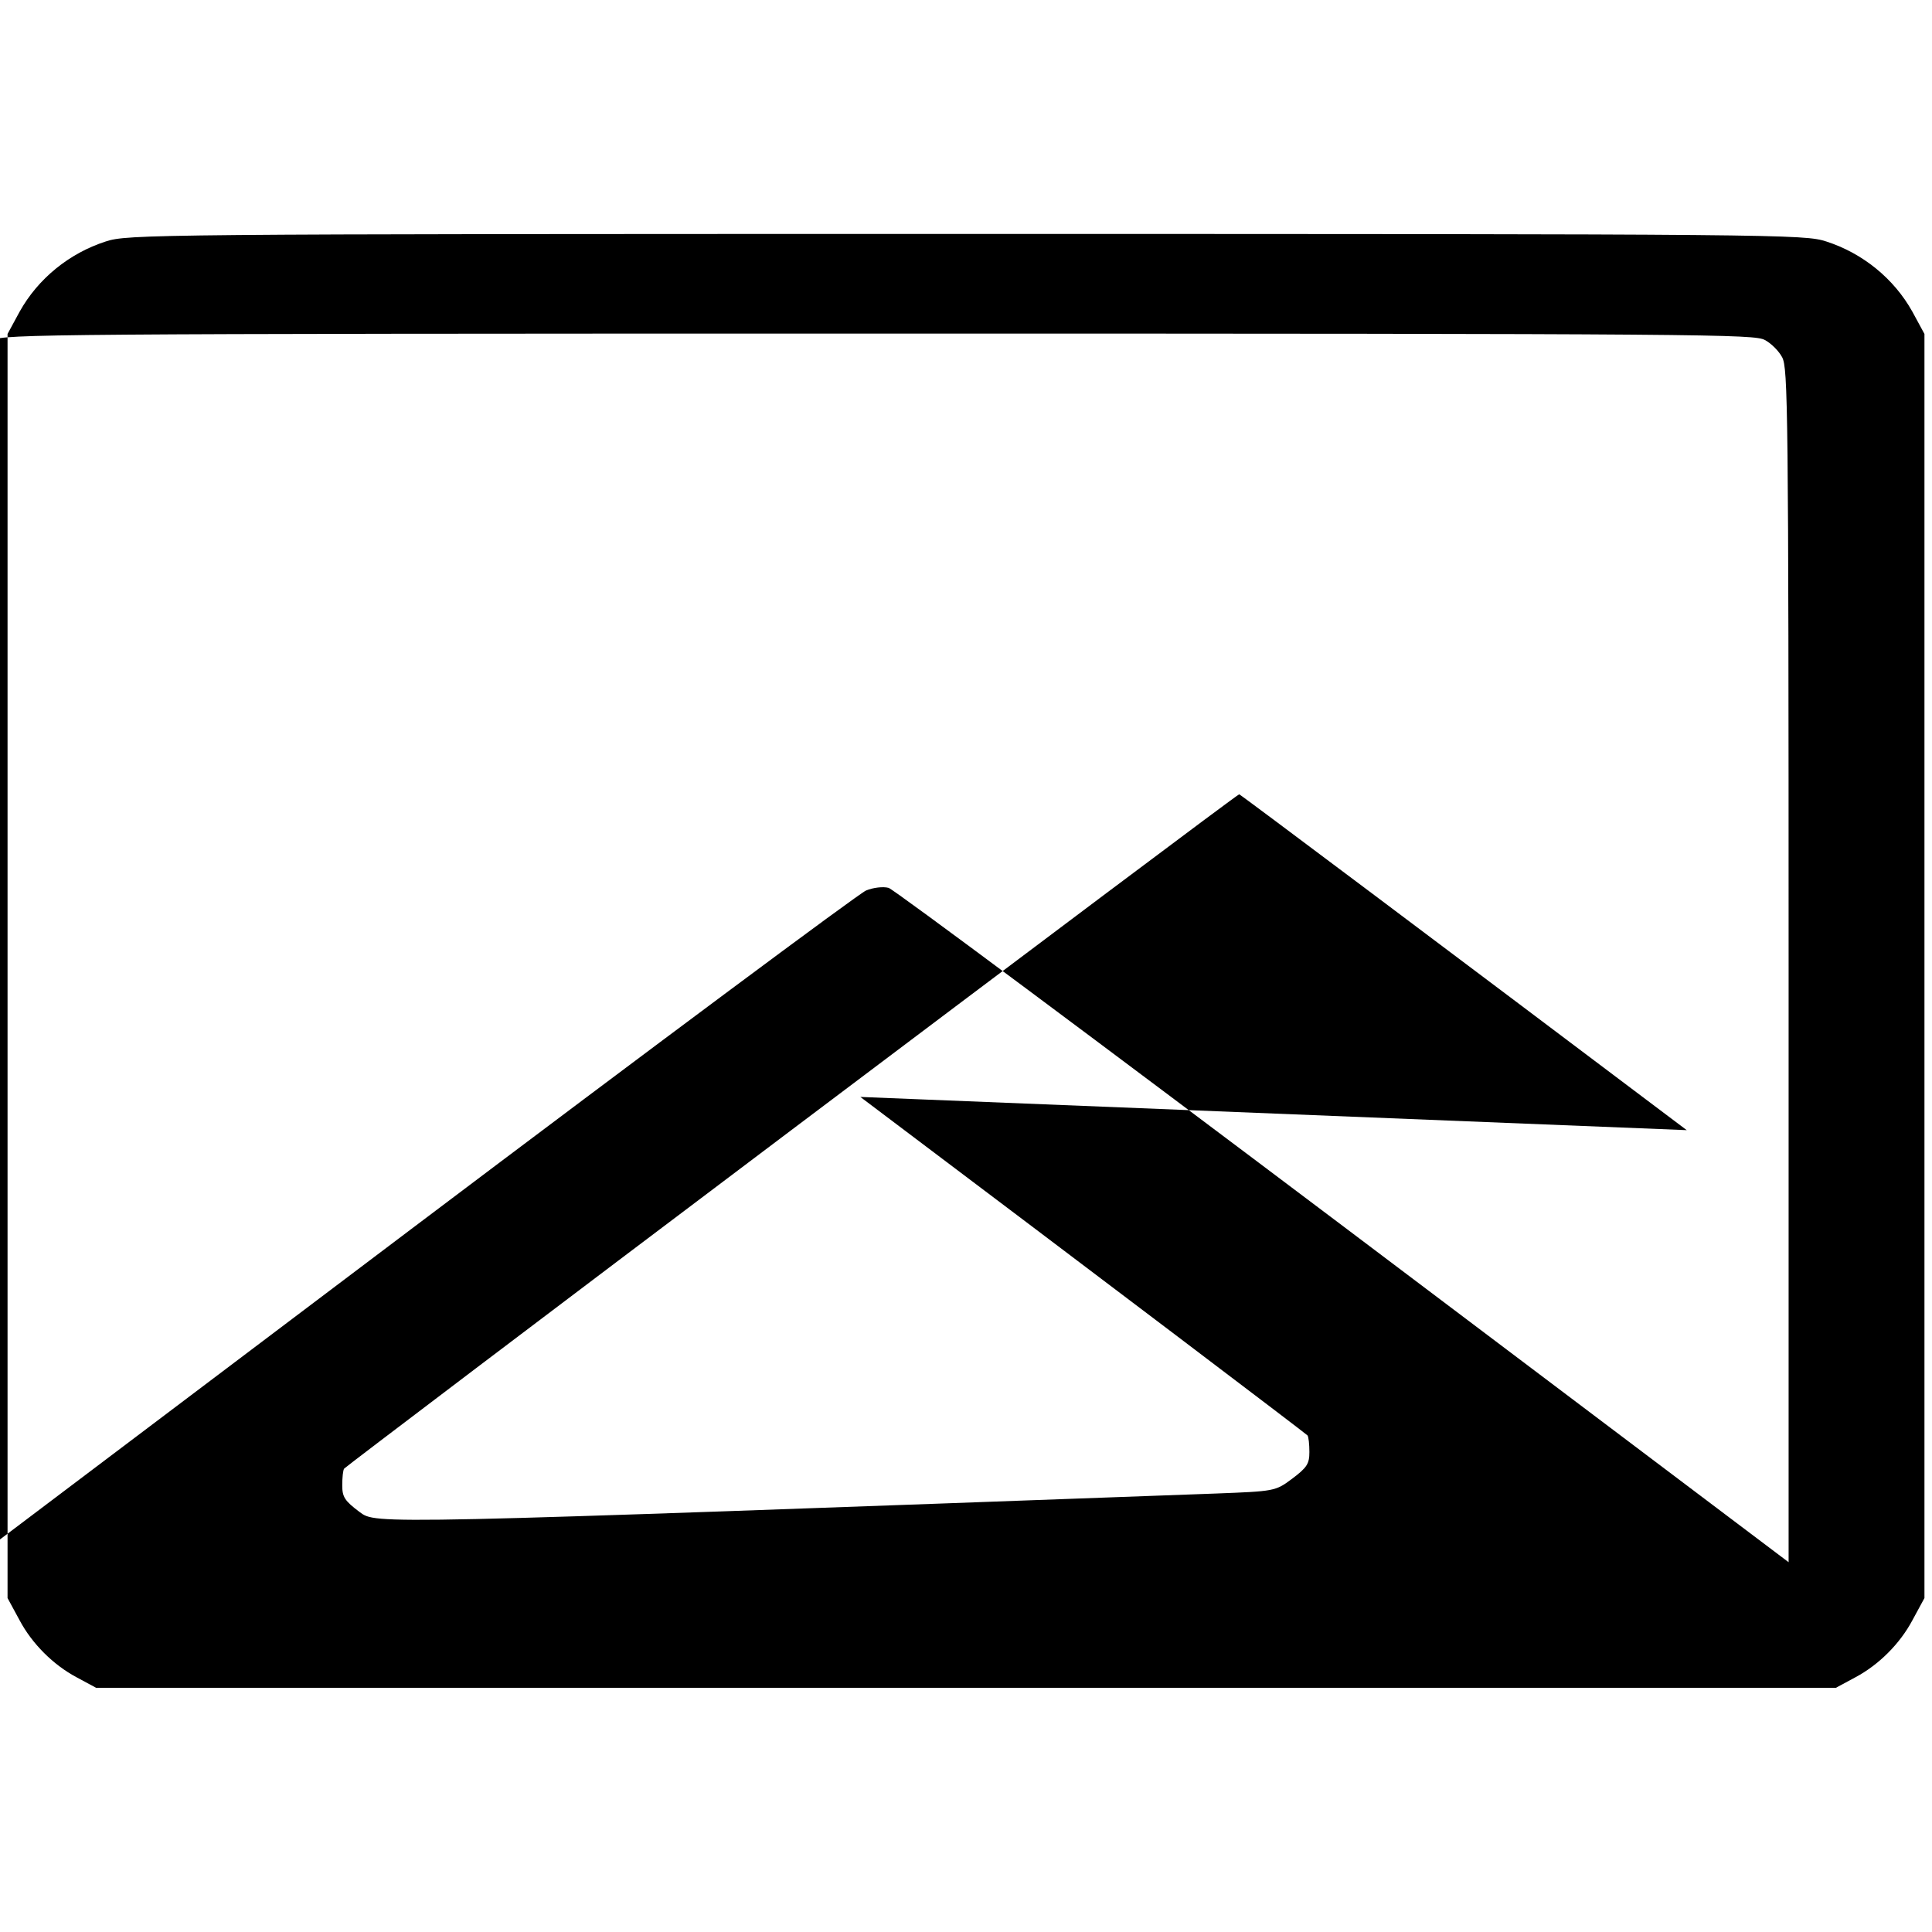
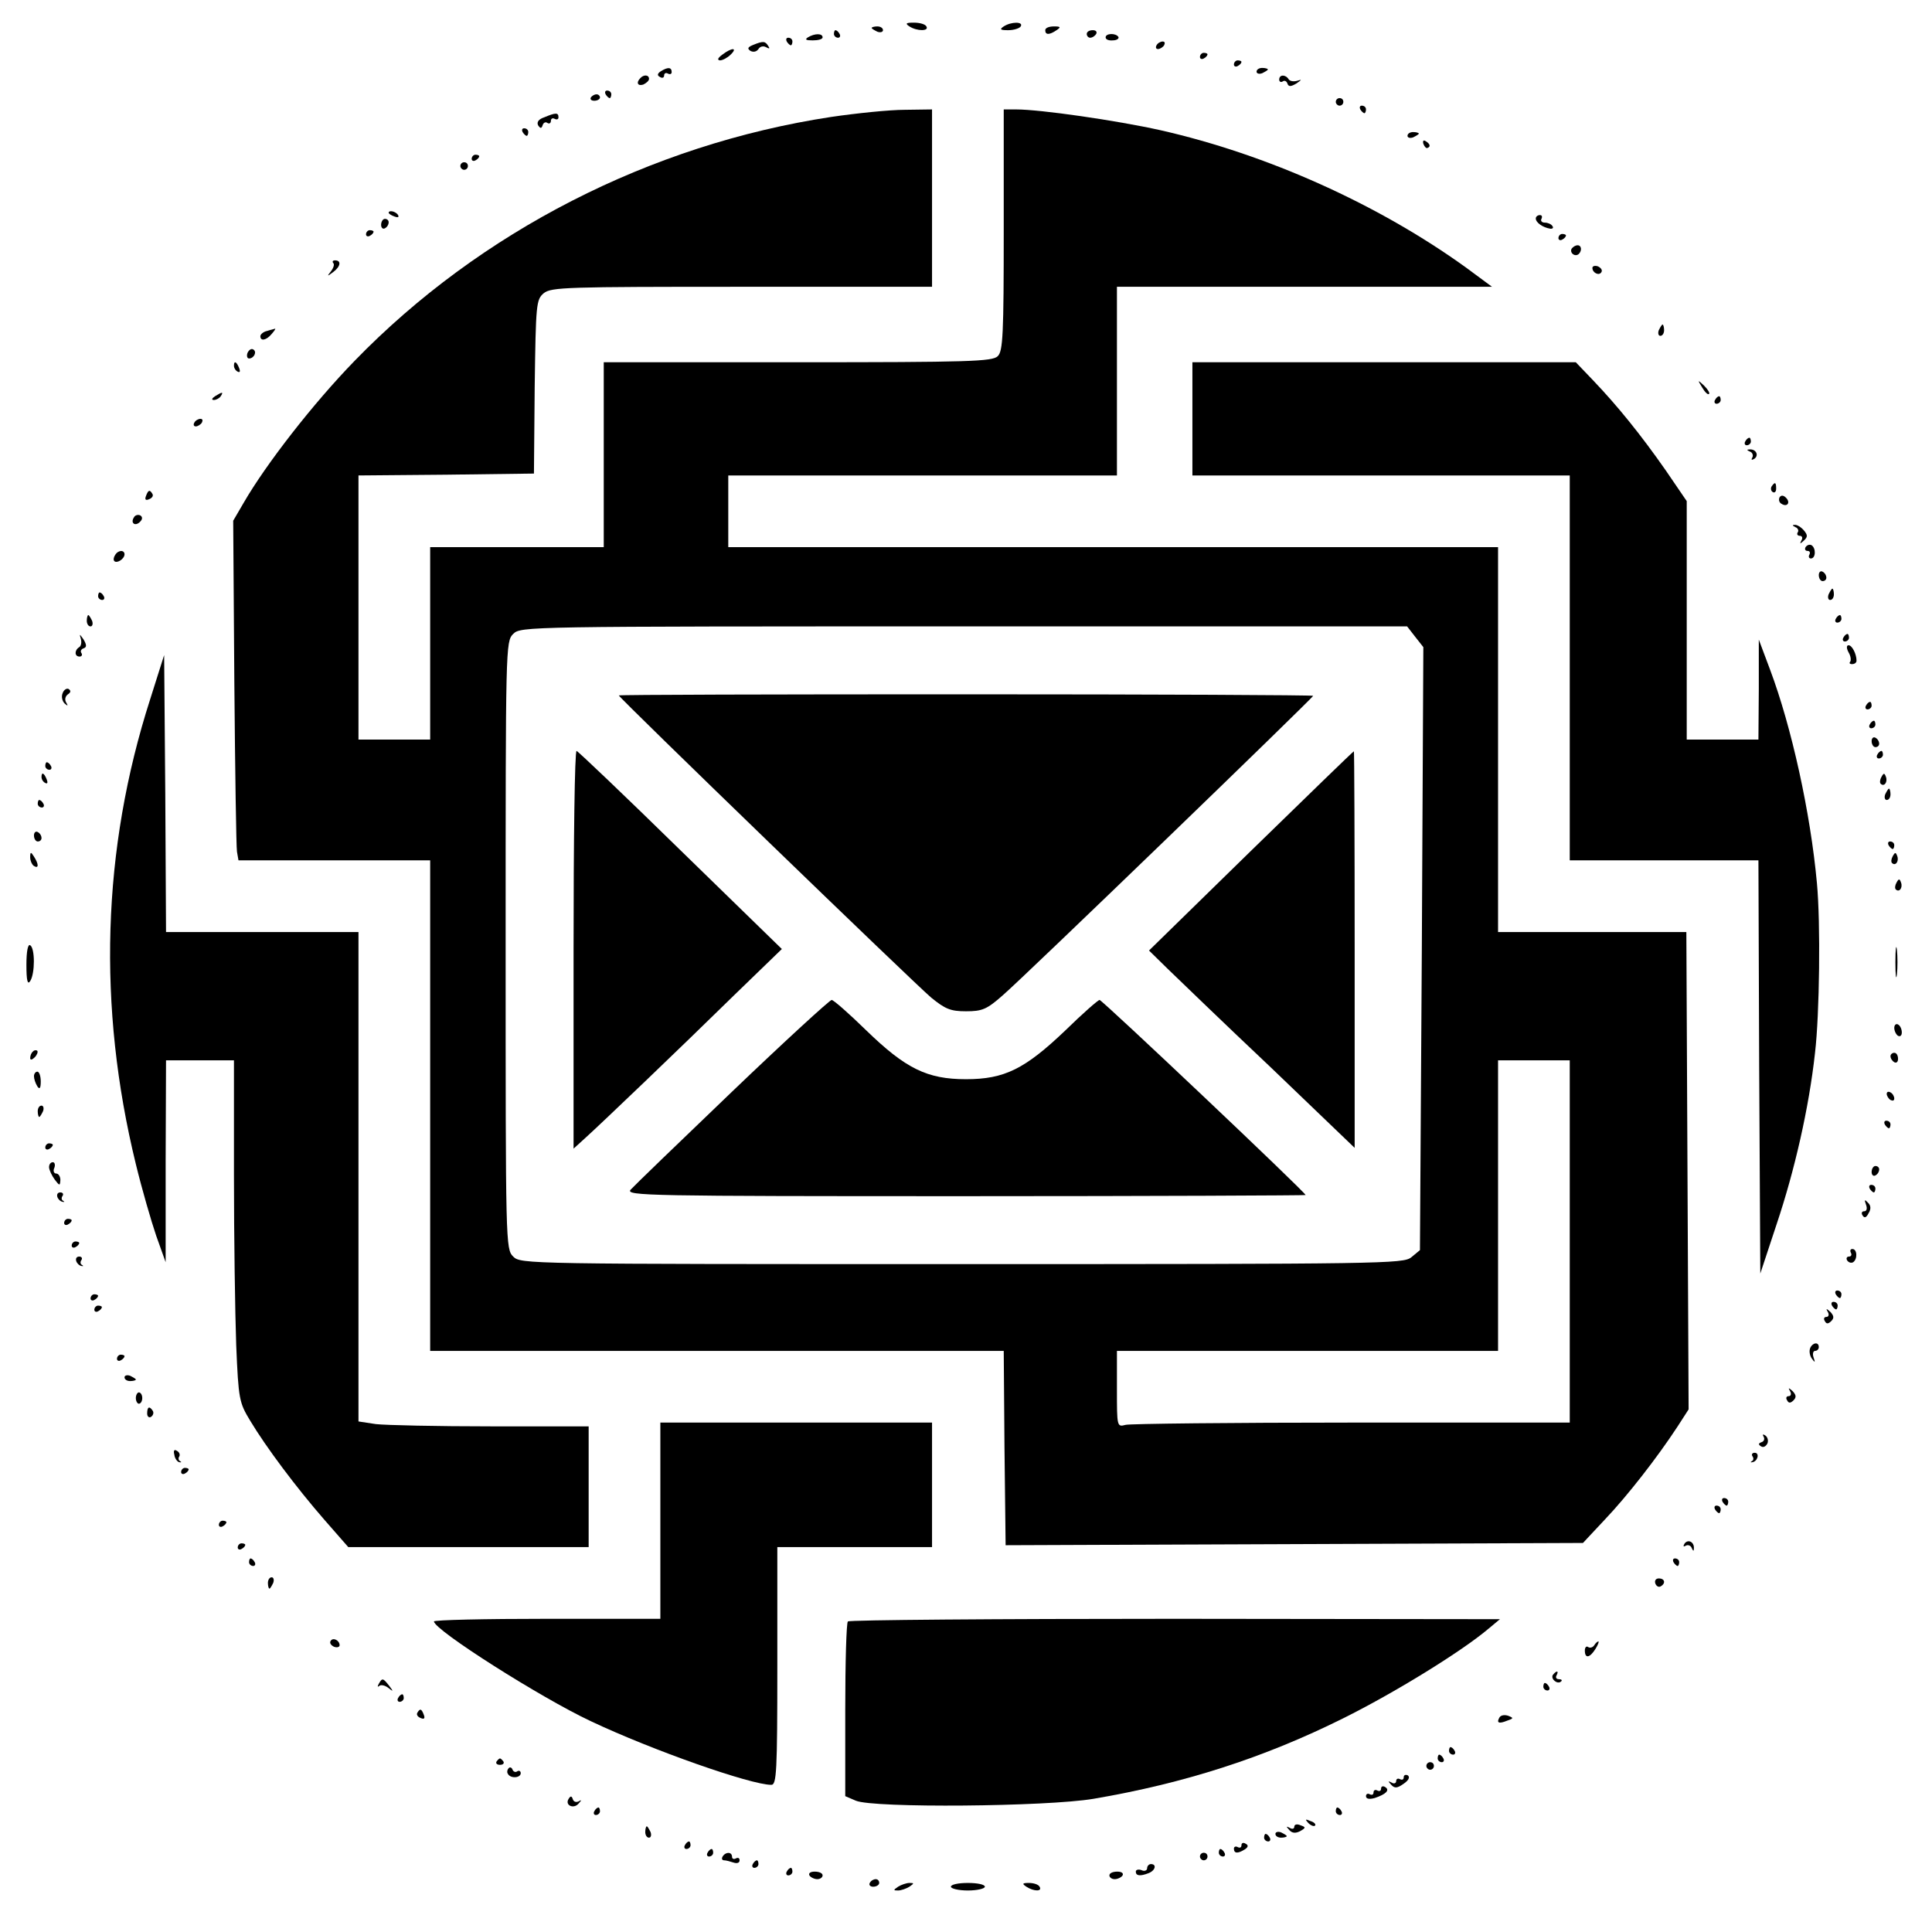
- <svg xmlns="http://www.w3.org/2000/svg" version="1.0" width="512" height="512" viewBox="0 0 512 512" preserveAspectRatio="xMidYMid meet">
+ <svg xmlns="http://www.w3.org/2000/svg" version="1.0" width="512pt" height="512pt" viewBox="0 0 512 512" preserveAspectRatio="xMidYMid meet">
  <g transform="translate(0,512) scale(0.1,-0.1)" fill="#000000" stroke="none">
-     <path d="M280 4480 c-96 -31 -179 -98 -228 -186 l-32 -59 0 -1675 0 -1675 32 -59 c33 -62 89 -118 151 -151 l52 -28 2305 0 2305 0 52 28 c62 33 118 89 151 151 l32 59 0 1675 0 1675 -32 59 c-49 88 -132 155 -228 186 -58 19 -116 20 -2280 20 -2164 0 -2222 -1 -2280 -20z m4397 -261 c17 -9 37 -29 46 -46 15 -29 17 -127 17 -1613 l0 -1580 -1180 890 c-649 489 -1191 893 -1205 897 -14 4 -41 1 -60 -7 -19 -8 -562 -412 -1205 -897 l-1170 -883 0 1580 c0 1486 2 1584 17 1613 9 17 29 37 46 46 29 15 127 17 2347 17 2220 0 2318 -2 2347 -17z m-2397 -2006 c649 -489 1182 -893 1185 -897 3 -4 5 -24 5 -44 0 -31 -6 -41 -46 -71 -44 -33 -47 -33 -202 -39 -2247 -82 -2224 -82 -2269 -49 -40 30 -46 40 -46 71 0 20 2 40 5 44 3 4 536 408 1185 897 649 489 1183 890 1187 890 3 0 537 -401 1186 -890z" />
+     <path d="M2410 5050 c20 -13 53 -13 45 0 -3 6 -18 10 -33 10 -21 0 -24 -2 -12 -10z" />
+     <path d="M2660 5050 c-12 -8 -9 -10 12 -10 15 0 30 5 33 10 8 13 -25 13 -45 0z" />
+     <path d="M2310 5046 c0 -2 7 -6 15 -10 8 -3 15 -1 15 4 0 6 -7 10 -15 10 -8 0 -15 -2 -15 -4z" />
+     <path d="M2770 5040 c0 -13 11 -13 30 0 12 8 11 10 -7 10 -13 0 -23 -4 -23 -10z" />
+     <path d="M2210 5030 c0 -5 5 -10 11 -10 5 0 7 5 4 10 -3 6 -8 10 -11 10 -2 0 -4 -4 -4 -10z" />
+     <path d="M2880 5030 c0 -5 4 -10 9 -10 6 0 13 5 16 10 3 6 -1 10 -9 10 -9 0 -16 -4 -16 -10z" />
+     <path d="M2141 5021 c-9 -6 -5 -8 13 -8 14 0 26 3 26 8 0 11 -21 11 -39 0z" />
+     <path d="M2930 5021 c0 -6 9 -9 19 -8 11 0 17 5 15 9 -7 11 -34 10 -34 -1z" />
+     <path d="M2085 5010 c3 -5 8 -10 11 -10 2 0 4 5 4 10 0 6 -5 10 -11 10 -5 0 -7 -4 -4 -10z" />
+     <path d="M1996 5001 c-15 -6 -16 -10 -7 -16 8 -4 16 -2 21 5 4 7 13 9 20 5 9 -5 11 -4 6 3 -8 13 -13 14 -40 3z" />
+     <path d="M3065 5000 c-3 -5 -2 -10 4 -10 5 0 13 5 16 10 3 6 2 10 -4 10 -5 0 -13 -4 -16 -10z" />
+     <path d="M1914 4975 c-12 -9 -14 -14 -6 -15 7 0 20 7 28 15 20 19 4 20 -22 0z" />
+     <path d="M3180 4969 c0 -5 5 -7 10 -4 6 3 10 8 10 11 0 2 -4 4 -10 4 -5 0 -10 -5 -10 -11z" />
+     <path d="M3270 4949 c0 -5 5 -7 10 -4 6 3 10 8 10 11 0 2 -4 4 -10 4 -5 0 -10 -5 -10 -11z" />
+     <path d="M1751 4931 c-9 -6 -10 -11 -2 -15 6 -4 11 -2 11 4 0 6 5 8 10 5 6 -3 10 -1 10 4 0 13 -10 14 -29 2z" />
+     <path d="M3330 4930 c0 -5 7 -7 15 -4 8 4 15 8 15 10 0 2 -7 4 -15 4 -8 0 -15 -4 -15 -10z" />
+     <path d="M1697 4913 c-12 -12 -7 -22 8 -17 8 4 15 10 15 15 0 11 -14 12 -23 2z" />
+     <path d="M3390 4909 c0 -5 4 -8 9 -5 5 4 11 1 13 -6 3 -8 9 -8 24 1 14 10 15 11 2 7 -10 -3 -20 -1 -23 4 -8 13 -25 13 -25 -1z" />
+     <path d="M1605 4870 c3 -5 8 -10 11 -10 2 0 4 5 4 10 0 6 -5 10 -11 10 -5 0 -7 -4 -4 -10z" />
+     <path d="M1566 4862 c-3 -5 1 -9 9 -9 8 0 15 4 15 9 0 4 -4 8 -9 8 -6 0 -12 -4 -15 -8z" />
+     <path d="M3540 4850 c0 -5 5 -10 10 -10 6 0 10 5 10 10 0 6 -4 10 -10 10 -5 0 -10 -4 -10 -10z" />
+     <path d="M3605 4830 c3 -5 8 -10 11 -10 2 0 4 5 4 10 0 6 -5 10 -11 10 -5 0 -7 -4 -4 -10z" />
+     <path d="M2202 4810 c-479 -73 -930 -304 -1262 -646 -110 -113 -235 -274 -294 -376 l-28 -48 3 -427 c2 -236 5 -438 7 -450 l4 -23 254 0 254 0 0 -650 0 -650 760 0 760 0 2 -257 3 -258 765 3 765 3 58 62 c59 62 138 163 193 247 l29 45 -3 633 -3 632 -249 0 -250 0 0 510 0 510 -1020 0 -1020 0 0 95 0 95 515 0 515 0 0 250 0 250 497 0 497 0 -69 51 c-233 168 -527 300 -810 364 -117 26 -318 55 -382 55 l-33 0 0 -319 c0 -277 -2 -322 -16 -335 -14 -14 -76 -16 -530 -16 l-514 0 0 -245 0 -245 -230 0 -230 0 0 -255 0 -255 -95 0 -95 0 0 350 0 350 233 2 232 3 2 230 c3 220 4 231 24 248 20 16 60 17 525 17 l504 0 0 235 0 235 -72 -1 c-40 0 -128 -9 -196 -19z m1548 -1377 l22 -28 -4 -799 -5 -799 -23 -19 c-21 -17 -73 -18 -1191 -18 -1156 0 -1169 0 -1189 20 -20 20 -20 33 -20 825 0 792 0 805 20 825 20 20 33 20 1194 20 l1175 0 21 -27z m410 -1603 l0 -480 -577 0 c-318 0 -588 -3 -600 -6 -23 -6 -23 -5 -23 95 l0 101 505 0 505 0 0 385 0 385 95 0 95 0 0 -480z" />
+     <path d="M1640 3277 c0 -6 785 -765 828 -801 37 -30 51 -36 92 -36 43 0 55 5 97 42 54 46 823 789 823 794 0 2 -414 4 -920 4 -506 0 -920 -1 -920 -3z" />
+     <path d="M1520 2603 l0 -527 33 30 c43 39 244 231 395 379 l124 120 -269 262 c-147 144 -271 262 -275 263 -5 0 -8 -237 -8 -527z" />
+     <path d="M3315 2865 l-270 -264 50 -49 c28 -27 150 -145 273 -261 l222 -213 0 526 c0 289 -1 526 -2 525 -2 0 -124 -119 -273 -264z" />
+     <path d="M1940 2227 c-140 -134 -261 -251 -269 -260 -13 -16 46 -17 888 -17 495 0 901 2 901 3 0 7 -539 517 -546 517 -4 0 -45 -36 -91 -81 -107 -102 -161 -129 -263 -129 -103 0 -160 28 -265 130 -45 44 -86 80 -91 80 -5 0 -124 -109 -264 -243z" />
+     <path d="M1442 4809 c-15 -5 -20 -13 -16 -21 6 -9 9 -9 12 0 2 7 8 10 13 6 5 -3 9 0 9 6 0 6 5 8 10 5 6 -3 10 -1 10 4 0 13 -7 13 -38 0z" />
+     <path d="M1385 4770 c3 -5 8 -10 11 -10 2 0 4 5 4 10 0 6 -5 10 -11 10 -5 0 -7 -4 -4 -10z" />
+     <path d="M3730 4760 c0 -5 7 -7 15 -4 8 4 15 8 15 10 0 2 -7 4 -15 4 -8 0 -15 -4 -15 -10z" />
+     <path d="M3772 4739 c3 -8 8 -13 11 -11 9 3 7 11 -5 18 -6 4 -8 0 -6 -7z" />
+     <path d="M1250 4699 c0 -5 5 -7 10 -4 6 3 10 8 10 11 0 2 -4 4 -10 4 -5 0 -10 -5 -10 -11z" />
+     <path d="M1220 4680 c0 -5 5 -10 10 -10 6 0 10 5 10 10 0 6 -4 10 -10 10 -5 0 -10 -4 -10 -10z" />
+     <path d="M1030 4556 c0 -2 7 -7 16 -10 8 -3 12 -2 9 4 -6 10 -25 14 -25 6z" />
+     <path d="M4070 4541 c0 -11 19 -24 38 -27 6 -1 10 2 6 7 -3 5 -12 9 -20 9 -8 0 -12 5 -9 10 3 6 1 10 -4 10 -6 0 -11 -4 -11 -9z" />
+     <path d="M1010 4524 c0 -8 5 -12 10 -9 6 3 10 10 10 16 0 5 -4 9 -10 9 -5 0 -10 -7 -10 -16z" />
+     <path d="M970 4499 c0 -5 5 -7 10 -4 6 3 10 8 10 11 0 2 -4 4 -10 4 -5 0 -10 -5 -10 -11z" />
+     <path d="M4130 4489 c0 -5 5 -7 10 -4 6 3 10 8 10 11 0 2 -4 4 -10 4 -5 0 -10 -5 -10 -11z" />
+     <path d="M4165 4461 c-6 -11 9 -23 19 -14 9 9 7 23 -3 23 -6 0 -12 -4 -16 -9z" />
+     <path d="M883 4423 c4 -3 1 -13 -6 -22 -11 -14 -10 -14 6 -2 20 15 22 31 5 31 -6 0 -8 -3 -5 -7z" />
+     <path d="M4220 4410 c0 -13 18 -22 24 -11 3 5 -1 11 -9 15 -8 3 -15 1 -15 -4z" />
+     <path d="M4396 4245 c-3 -8 -1 -15 4 -15 6 0 10 7 10 15 0 8 -2 15 -4 15 -2 0 -6 -7 -10 -15z" />
+     <path d="M708 4243 c-10 -2 -18 -9 -18 -14 0 -14 16 -11 30 6 7 8 11 14 9 14 -2 -1 -12 -3 -21 -6z" />
+     <path d="M656 4185 c-3 -8 -1 -15 4 -15 13 0 22 18 11 24 -5 3 -11 -1 -15 -9z" />
+     <path d="M620 4151 c0 -6 4 -13 10 -16 6 -3 7 1 4 9 -7 18 -14 21 -14 7z" />
+     <path d="M3160 4010 l0 -150 500 0 500 0 0 -510 0 -510 250 0 250 0 2 -547 3 -548 43 130 c48 143 86 309 102 455 12 102 15 344 5 450 -17 186 -67 413 -124 565 l-30 80 0 -132 -1 -133 -95 0 -95 0 0 316 0 316 -56 82 c-65 93 -127 170 -193 239 l-45 47 -508 0 -508 0 0 -150z" />
+     <path d="M4511 4093 c7 -12 15 -20 18 -17 3 2 -3 12 -13 22 -17 16 -18 16 -5 -5z" />
+     <path d="M570 4070 c-9 -6 -10 -10 -3 -10 6 0 15 5 18 10 8 12 4 12 -15 0z" />
+     <path d="M4545 4060 c-3 -5 -1 -10 4 -10 6 0 11 5 11 10 0 6 -2 10 -4 10 -3 0 -8 -4 -11 -10z" />
+     <path d="M515 4000 c-3 -5 -2 -10 4 -10 5 0 13 5 16 10 3 6 2 10 -4 10 -5 0 -13 -4 -16 -10z" />
+     <path d="M4625 3950 c-3 -5 -1 -10 4 -10 6 0 11 5 11 10 0 6 -2 10 -4 10 -3 0 -8 -4 -11 -10z" />
+     <path d="M4638 3923 c6 -2 9 -10 6 -15 -4 -7 -2 -8 5 -4 13 9 5 26 -12 25 -9 0 -8 -2 1 -6z" />
+     <path d="M4695 3831 c-3 -5 -2 -12 3 -15 5 -3 9 1 9 9 0 17 -3 19 -12 6z" />
+     <path d="M387 3806 c-4 -10 -1 -13 8 -9 8 3 12 9 9 14 -7 12 -11 11 -17 -5z" />
+     <path d="M4716 3802 c-3 -6 -1 -14 5 -17 15 -10 25 3 12 16 -7 7 -13 7 -17 1z" />
+     <path d="M355 3749 c-10 -15 3 -25 16 -12 7 7 7 13 1 17 -6 3 -14 1 -17 -5z" />
+     <path d="M4758 3723 c6 -2 10 -9 6 -14 -3 -5 0 -9 6 -9 6 0 8 -6 4 -12 -5 -10 -4 -10 6 -1 11 10 11 15 0 28 -7 8 -18 15 -24 14 -7 0 -6 -2 2 -6z" />
+     <path d="M4785 3670 c-3 -5 -1 -10 5 -10 6 0 8 -4 5 -10 -3 -5 -1 -10 4 -10 13 0 14 27 2 35 -5 3 -12 1 -16 -5z" />
+     <path d="M305 3649 c-4 -6 -5 -13 -2 -16 7 -7 27 6 27 18 0 12 -17 12 -25 -2z" />
+     <path d="M4820 3596 c0 -9 5 -16 10 -16 6 0 10 4 10 9 0 6 -4 13 -10 16 -5 3 -10 -1 -10 -9z" />
+     <path d="M4846 3545 c-3 -8 -1 -15 4 -15 6 0 10 7 10 15 0 8 -2 15 -4 15 -2 0 -6 -7 -10 -15z" />
+     <path d="M260 3540 c0 -5 5 -10 11 -10 5 0 7 5 4 10 -3 6 -8 10 -11 10 -2 0 -4 -4 -4 -10z" />
+     <path d="M230 3475 c0 -8 4 -15 10 -15 5 0 7 7 4 15 -4 8 -8 15 -10 15 -2 0 -4 -7 -4 -15z" />
+     <path d="M4865 3480 c-3 -5 -1 -10 4 -10 6 0 11 5 11 10 0 6 -2 10 -4 10 -3 0 -8 -4 -11 -10z" />
+     <path d="M214 3428 c3 -10 1 -20 -4 -23 -13 -8 -13 -25 1 -25 5 0 8 4 5 9 -4 5 -1 11 6 13 8 3 8 9 -1 24 -10 14 -11 15 -7 2z" />
+     <path d="M4885 3430 c-3 -5 -1 -10 4 -10 6 0 11 5 11 10 0 6 -2 10 -4 10 -3 0 -8 -4 -11 -10z" />
+     <path d="M4899 3391 c6 -10 7 -21 4 -25 -3 -3 -1 -6 5 -6 7 0 12 4 12 9 0 18 -12 41 -21 41 -6 0 -6 -8 0 -19z" />
+     <path d="M398 3267 c-128 -398 -140 -815 -38 -1232 16 -66 41 -152 54 -190 l25 -70 0 268 1 267 90 0 90 0 0 -302 c0 -167 3 -370 6 -453 6 -144 8 -152 37 -200 42 -70 122 -177 197 -263 l63 -72 318 0 319 0 0 160 0 160 -259 0 c-142 0 -279 3 -305 6 l-46 7 0 648 0 649 -255 0 -255 0 -2 367 -3 367 -37 -117z" />
+     <path d="M166 3283 c-4 -9 -1 -21 5 -27 9 -8 10 -7 4 3 -4 7 -2 16 5 21 8 5 8 10 2 14 -5 3 -13 -2 -16 -11z" />
+     <path d="M4945 3250 c-3 -5 -1 -10 4 -10 6 0 11 5 11 10 0 6 -2 10 -4 10 -3 0 -8 -4 -11 -10z" />
+     <path d="M4955 3200 c-3 -5 -1 -10 4 -10 6 0 11 5 11 10 0 6 -2 10 -4 10 -3 0 -8 -4 -11 -10z" />
+     <path d="M4960 3156 c0 -9 5 -16 10 -16 6 0 10 4 10 9 0 6 -4 13 -10 16 -5 3 -10 -1 -10 -9z" />
+     <path d="M4975 3120 c-3 -5 -1 -10 4 -10 6 0 11 5 11 10 0 6 -2 10 -4 10 -3 0 -8 -4 -11 -10z" />
+     <path d="M120 3090 c0 -5 5 -10 11 -10 5 0 7 5 4 10 -3 6 -8 10 -11 10 -2 0 -4 -4 -4 -10z" />
+     <path d="M110 3061 c0 -6 4 -13 10 -16 6 -3 7 1 4 9 -7 18 -14 21 -14 7z" />
+     <path d="M4986 3061 c-4 -7 -5 -15 -2 -18 9 -9 19 4 14 18 -4 11 -6 11 -12 0z" />
+     <path d="M4996 3015 c-3 -8 -1 -15 4 -15 6 0 10 7 10 15 0 8 -2 15 -4 15 -2 0 -6 -7 -10 -15z" />
+     <path d="M100 2990 c0 -5 5 -10 11 -10 5 0 7 5 4 10 -3 6 -8 10 -11 10 -2 0 -4 -4 -4 -10z" />
+     <path d="M90 2906 c0 -9 5 -16 10 -16 6 0 10 4 10 9 0 6 -4 13 -10 16 -5 3 -10 -1 -10 -9z" />
+     <path d="M5005 2880 c3 -5 8 -10 11 -10 2 0 4 5 4 10 0 6 -5 10 -11 10 -5 0 -7 -4 -4 -10z" />
+     <path d="M80 2848 c0 -9 5 -20 10 -23 13 -8 13 5 0 25 -8 13 -10 13 -10 -2z" />
+     <path d="M5016 2851 c-4 -7 -5 -15 -2 -18 9 -9 19 4 14 18 -4 11 -6 11 -12 0z" />
+     <path d="M5026 2781 c-4 -7 -5 -15 -2 -18 9 -9 19 4 14 18 -4 11 -6 11 -12 0z" />
+     <path d="M5023 2570 c0 -36 2 -50 4 -32 2 17 2 47 0 65 -2 17 -4 3 -4 -33z" />
+     <path d="M70 2563 c0 -41 3 -54 10 -43 13 20 13 87 0 95 -6 4 -10 -16 -10 -52z" />
+     <path d="M5020 2396 c0 -8 5 -18 10 -21 6 -3 10 1 10 9 0 8 -4 18 -10 21 -5 3 -10 -1 -10 -9z" />
+     <path d="M87 2333 c-4 -3 -7 -11 -7 -17 0 -6 5 -5 12 2 6 6 9 14 7 17 -3 3 -9 2 -12 -2z" />
+     <path d="M5010 2321 c0 -6 5 -13 10 -16 6 -3 10 1 10 9 0 9 -4 16 -10 16 -5 0 -10 -4 -10 -9z" />
+     <path d="M90 2268 c0 -7 4 -19 9 -27 6 -9 9 -5 9 13 0 14 -4 26 -9 26 -5 0 -9 -6 -9 -12z" />
+     <path d="M5000 2221 c0 -5 5 -13 10 -16 6 -3 10 -2 10 4 0 5 -4 13 -10 16 -5 3 -10 2 -10 -4z" />
+     <path d="M100 2175 c0 -8 2 -15 4 -15 2 0 6 7 10 15 3 8 1 15 -4 15 -6 0 -10 -7 -10 -15z" />
+     <path d="M4995 2140 c3 -5 8 -10 11 -10 2 0 4 5 4 10 0 6 -5 10 -11 10 -5 0 -7 -4 -4 -10z" />
+     <path d="M120 2079 c0 -5 5 -7 10 -4 6 3 10 8 10 11 0 2 -4 4 -10 4 -5 0 -10 -5 -10 -11z" />
+     <path d="M130 2027 c0 -7 7 -22 15 -33 13 -17 14 -17 15 -1 0 9 -5 17 -11 17 -6 0 -9 7 -5 15 3 8 1 15 -4 15 -6 0 -10 -6 -10 -13z" />
+     <path d="M4960 2014 c0 -8 5 -12 10 -9 6 3 10 10 10 16 0 5 -4 9 -10 9 -5 0 -10 -7 -10 -16z" />
+     <path d="M4955 1970 c3 -5 8 -10 11 -10 2 0 4 5 4 10 0 6 -5 10 -11 10 -5 0 -7 -4 -4 -10z" />
+     <path d="M152 1948 c2 -6 8 -12 14 -13 5 -1 6 0 1 3 -4 2 -5 8 -1 13 3 5 0 9 -6 9 -7 0 -10 -5 -8 -12z" />
+     <path d="M4945 1928 c4 -11 2 -18 -5 -18 -6 0 -8 -5 -4 -11 5 -8 10 -6 16 6 7 11 6 21 -2 28 -8 9 -10 8 -5 -5z" />
+     <path d="M170 1879 c0 -5 5 -7 10 -4 6 3 10 8 10 11 0 2 -4 4 -10 4 -5 0 -10 -5 -10 -11z" />
+     <path d="M190 1819 c0 -5 5 -7 10 -4 6 3 10 8 10 11 0 2 -4 4 -10 4 -5 0 -10 -5 -10 -11z" />
+     <path d="M4905 1800 c3 -5 1 -10 -5 -10 -6 0 -8 -5 -5 -10 4 -6 11 -8 16 -5 12 8 11 35 -2 35 -5 0 -7 -4 -4 -10z" />
+     <path d="M202 1778 c2 -6 8 -12 14 -13 5 -1 6 0 1 3 -4 2 -5 8 -1 13 3 5 0 9 -6 9 -7 0 -10 -5 -8 -12z" />
+     <path d="M4865 1690 c3 -5 8 -10 11 -10 2 0 4 5 4 10 0 6 -5 10 -11 10 -5 0 -7 -4 -4 -10z" />
+     <path d="M240 1679 c0 -5 5 -7 10 -4 6 3 10 8 10 11 0 2 -4 4 -10 4 -5 0 -10 -5 -10 -11z" />
+     <path d="M4855 1660 c3 -5 8 -10 11 -10 2 0 4 5 4 10 0 6 -5 10 -11 10 -5 0 -7 -4 -4 -10z" />
+     <path d="M250 1649 c0 -5 5 -7 10 -4 6 3 10 8 10 11 0 2 -4 4 -10 4 -5 0 -10 -5 -10 -11z" />
+     <path d="M4844 1643 c4 -7 2 -13 -4 -13 -6 0 -8 -5 -4 -11 4 -8 9 -8 17 0 8 8 7 14 -2 24 -11 10 -13 10 -7 0z" />
+     <path d="M4797 1547 c-3 -8 -1 -20 5 -28 8 -11 9 -10 4 4 -3 9 -1 17 4 17 6 0 10 5 10 10 0 15 -17 12 -23 -3z" />
+     <path d="M310 1519 c0 -5 5 -7 10 -4 6 3 10 8 10 11 0 2 -4 4 -10 4 -5 0 -10 -5 -10 -11z" />
+     <path d="M330 1470 c0 -6 7 -10 15 -10 8 0 15 2 15 4 0 2 -7 6 -15 10 -8 3 -15 1 -15 -4z" />
+     <path d="M4744 1433 c4 -7 2 -13 -4 -13 -6 0 -8 -5 -4 -11 4 -8 9 -8 17 0 8 8 7 14 -2 24 -11 10 -13 10 -7 0z" />
+     <path d="M360 1415 c0 -8 4 -15 8 -15 5 0 9 7 9 15 0 8 -4 15 -9 15 -4 0 -8 -7 -8 -15z" />
+     <path d="M390 1374 c0 -8 5 -12 10 -9 6 4 8 11 5 16 -9 14 -15 11 -15 -7z" />
+     <path d="M1750 1090 l0 -260 -300 0 c-165 0 -300 -3 -300 -7 1 -23 283 -202 415 -264 165 -78 425 -169 479 -169 14 0 16 33 16 315 l0 315 205 0 205 0 0 165 0 165 -360 0 -360 0 0 -260z" />
+     <path d="M4674 1312 c3 -5 1 -12 -6 -14 -8 -3 -9 -6 -1 -11 6 -4 13 0 17 8 3 8 0 17 -6 21 -6 4 -8 3 -4 -4z" />
+     <path d="M462 1265 c1 -10 8 -19 13 -20 6 -1 7 0 2 3 -4 2 -5 8 -2 12 3 5 0 12 -6 15 -7 5 -10 1 -7 -10z" />
+     <path d="M4644 1261 c4 -5 3 -11 -1 -13 -5 -3 -4 -4 1 -3 14 2 20 25 6 25 -6 0 -9 -4 -6 -9z" />
+     <path d="M480 1219 c0 -5 5 -7 10 -4 6 3 10 8 10 11 0 2 -4 4 -10 4 -5 0 -10 -5 -10 -11z" />
+     <path d="M4565 1140 c3 -5 8 -10 11 -10 2 0 4 5 4 10 0 6 -5 10 -11 10 -5 0 -7 -4 -4 -10z" />
+     <path d="M4545 1120 c3 -5 8 -10 11 -10 2 0 4 5 4 10 0 6 -5 10 -11 10 -5 0 -7 -4 -4 -10z" />
+     <path d="M580 1079 c0 -5 5 -7 10 -4 6 3 10 8 10 11 0 2 -4 4 -10 4 -5 0 -10 -5 -10 -11z" />
+     <path d="M4464 1029 c-4 -7 -3 -9 4 -5 5 3 13 0 15 -6 4 -9 6 -10 6 -1 1 17 -16 25 -25 12z" />
+     <path d="M630 1019 c0 -5 5 -7 10 -4 6 3 10 8 10 11 0 2 -4 4 -10 4 -5 0 -10 -5 -10 -11z" />
+     <path d="M660 980 c0 -5 5 -10 11 -10 5 0 7 5 4 10 -3 6 -8 10 -11 10 -2 0 -4 -4 -4 -10z" />
+     <path d="M4435 980 c3 -5 8 -10 11 -10 2 0 4 5 4 10 0 6 -5 10 -11 10 -5 0 -7 -4 -4 -10z" />
+     <path d="M710 925 c0 -8 2 -15 4 -15 2 0 6 7 10 15 3 8 1 15 -4 15 -6 0 -10 -7 -10 -15z" />
+     <path d="M4387 923 c3 -7 9 -10 14 -7 14 8 11 21 -5 21 -8 0 -12 -6 -9 -14z" />
+     <path d="M2247 823 c-4 -3 -7 -109 -7 -235 l0 -228 28 -12 c47 -20 506 -16 630 5 241 41 452 109 661 213 135 67 314 177 386 238 l30 25 -861 1 c-473 0 -864 -3 -867 -7z" />
+     <path d="M876 771 c-3 -5 1 -11 9 -15 8 -3 15 -1 15 4 0 13 -18 22 -24 11z" />
+     <path d="M4225 760 c-4 -6 -11 -8 -16 -5 -5 4 -9 -1 -9 -9 0 -22 13 -20 28 4 7 11 10 20 8 20 -3 0 -8 -5 -11 -10z" />
+     <path d="M4115 681 c-6 -11 13 -26 22 -17 4 3 1 6 -6 6 -7 0 -9 5 -6 10 3 6 4 10 1 10 -3 0 -7 -4 -11 -9z" />
+     <path d="M1004 658 c-4 -7 -4 -10 1 -6 4 4 15 2 24 -5 14 -11 14 -10 2 6 -16 20 -18 21 -27 5z" />
+     <path d="M4090 650 c0 -5 5 -10 11 -10 5 0 7 5 4 10 -3 6 -8 10 -11 10 -2 0 -4 -4 -4 -10z" />
+     <path d="M1055 620 c-3 -5 -1 -10 4 -10 6 0 11 5 11 10 0 6 -2 10 -4 10 -3 0 -8 -4 -11 -10z" />
+     <path d="M1106 581 c-3 -5 1 -11 9 -14 9 -4 12 -1 8 9 -6 16 -10 17 -17 5z" />
+     <path d="M3974 569 c-9 -15 -2 -18 20 -9 17 6 18 7 3 13 -9 3 -19 2 -23 -4z" />
+     <path d="M3840 480 c0 -5 5 -10 11 -10 5 0 7 5 4 10 -3 6 -8 10 -11 10 -2 0 -4 -4 -4 -10z" />
+     <path d="M3810 460 c0 -5 5 -10 11 -10 5 0 7 5 4 10 -3 6 -8 10 -11 10 -2 0 -4 -4 -4 -10z" />
+     <path d="M1316 452 c-3 -5 1 -9 9 -9 8 0 12 4 9 9 -3 4 -7 8 -9 8 -2 0 -6 -4 -9 -8z" />
+     <path d="M3780 440 c0 -5 5 -10 10 -10 6 0 10 5 10 10 0 6 -4 10 -10 10 -5 0 -10 -4 -10 -10z" />
+     <path d="M1348 434 c-4 -4 -5 -11 -2 -15 7 -13 34 -11 34 2 0 5 -4 8 -9 5 -5 -4 -11 -1 -13 5 -2 5 -7 7 -10 3z" />
+     <path d="M3720 410 c0 -6 -4 -8 -10 -5 -5 3 -10 1 -10 -5 0 -6 -6 -8 -12 -4 -10 5 -10 4 -1 -6 9 -10 16 -9 33 3 13 9 17 17 11 22 -6 3 -11 1 -11 -5z" />
+     <path d="M3660 380 c0 -6 -4 -8 -10 -5 -5 3 -10 1 -10 -5 0 -6 -4 -8 -10 -5 -5 3 -10 1 -10 -5 0 -7 8 -9 23 -5 30 10 41 21 28 29 -6 4 -11 2 -11 -4z" />
+     <path d="M1507 353 c-11 -17 13 -28 26 -13 9 10 9 11 0 6 -6 -3 -13 -1 -15 6 -3 9 -6 9 -11 1z" />
+     <path d="M1575 320 c-3 -5 -1 -10 4 -10 6 0 11 5 11 10 0 6 -2 10 -4 10 -3 0 -8 -4 -11 -10z" />
+     <path d="M3540 320 c0 -5 5 -10 11 -10 5 0 7 5 4 10 -3 6 -8 10 -11 10 -2 0 -4 -4 -4 -10z" />
+     <path d="M3467 289 c7 -7 15 -10 18 -7 3 3 -2 9 -12 12 -14 6 -15 5 -6 -5z" />
+     <path d="M3430 279 c0 -6 -6 -7 -12 -3 -10 5 -10 4 -1 -6 7 -8 16 -9 28 -3 16 9 16 11 1 16 -9 4 -16 2 -16 -4z" />
+     <path d="M1710 265 c0 -8 4 -15 10 -15 5 0 7 7 4 15 -4 8 -8 15 -10 15 -2 0 -4 -7 -4 -15z" />
+     <path d="M3380 260 c0 -6 7 -10 15 -10 8 0 15 2 15 4 0 2 -7 6 -15 10 -8 3 -15 1 -15 -4z" />
+     <path d="M3350 250 c0 -5 5 -10 11 -10 5 0 7 5 4 10 -3 6 -8 10 -11 10 -2 0 -4 -4 -4 -10z" />
+     <path d="M1815 230 c-3 -5 -1 -10 4 -10 6 0 11 5 11 10 0 6 -2 10 -4 10 -3 0 -8 -4 -11 -10z" />
+     <path d="M3290 230 c0 -6 -4 -8 -10 -5 -5 3 -10 1 -10 -4 0 -13 10 -14 29 -2 9 6 10 11 2 15 -6 4 -11 2 -11 -4z" />
+     <path d="M1875 210 c-3 -5 -1 -10 4 -10 6 0 11 5 11 10 0 6 -2 10 -4 10 -3 0 -8 -4 -11 -10z" />
+     <path d="M3230 210 c0 -5 5 -10 11 -10 5 0 7 5 4 10 -3 6 -8 10 -11 10 -2 0 -4 -4 -4 -10z" />
+     <path d="M1915 200 c-3 -5 -2 -10 4 -10 5 0 16 -3 25 -6 9 -3 16 -1 16 6 0 6 -4 8 -10 5 -5 -3 -10 -1 -10 4 0 14 -17 14 -25 1z" />
+     <path d="M3180 200 c0 -5 5 -10 10 -10 6 0 10 5 10 10 0 6 -4 10 -10 10 -5 0 -10 -4 -10 -10z" />
+     <path d="M1995 180 c-3 -5 -1 -10 4 -10 6 0 11 5 11 10 0 6 -2 10 -4 10 -3 0 -8 -4 -11 -10z" />
+     <path d="M3040 169 c0 -6 -7 -9 -15 -5 -8 3 -15 1 -15 -4 0 -11 11 -13 34 -4 18 7 22 24 6 24 -5 0 -10 -5 -10 -11z" />
+     <path d="M2085 160 c-3 -5 -1 -10 4 -10 6 0 11 5 11 10 0 6 -2 10 -4 10 -3 0 -8 -4 -11 -10z" />
+     <path d="M2145 150 c3 -5 13 -10 21 -10 8 0 14 5 14 10 0 6 -9 10 -21 10 -11 0 -17 -4 -14 -10z" />
+     <path d="M2940 150 c0 -5 6 -10 14 -10 8 0 18 5 21 10 3 6 -3 10 -14 10 -12 0 -21 -4 -21 -10z" />
+     <path d="M2305 130 c-3 -5 1 -10 9 -10 9 0 16 5 16 10 0 6 -4 10 -9 10 -6 0 -13 -4 -16 -10z" />
+     <path d="M2380 120 c-13 -9 -13 -10 0 -10 8 0 22 5 30 10 13 9 13 10 0 10 -8 0 -22 -5 -30 -10z" />
+     <path d="M2520 120 c0 -5 20 -10 45 -10 25 0 45 5 45 10 0 6 -20 10 -45 10 -25 0 -45 -4 -45 -10z" />
+     <path d="M2720 120 c20 -13 43 -13 35 0 -3 6 -16 10 -28 10 -18 0 -19 -2 -7 -10z" />
  </g>
</svg>
